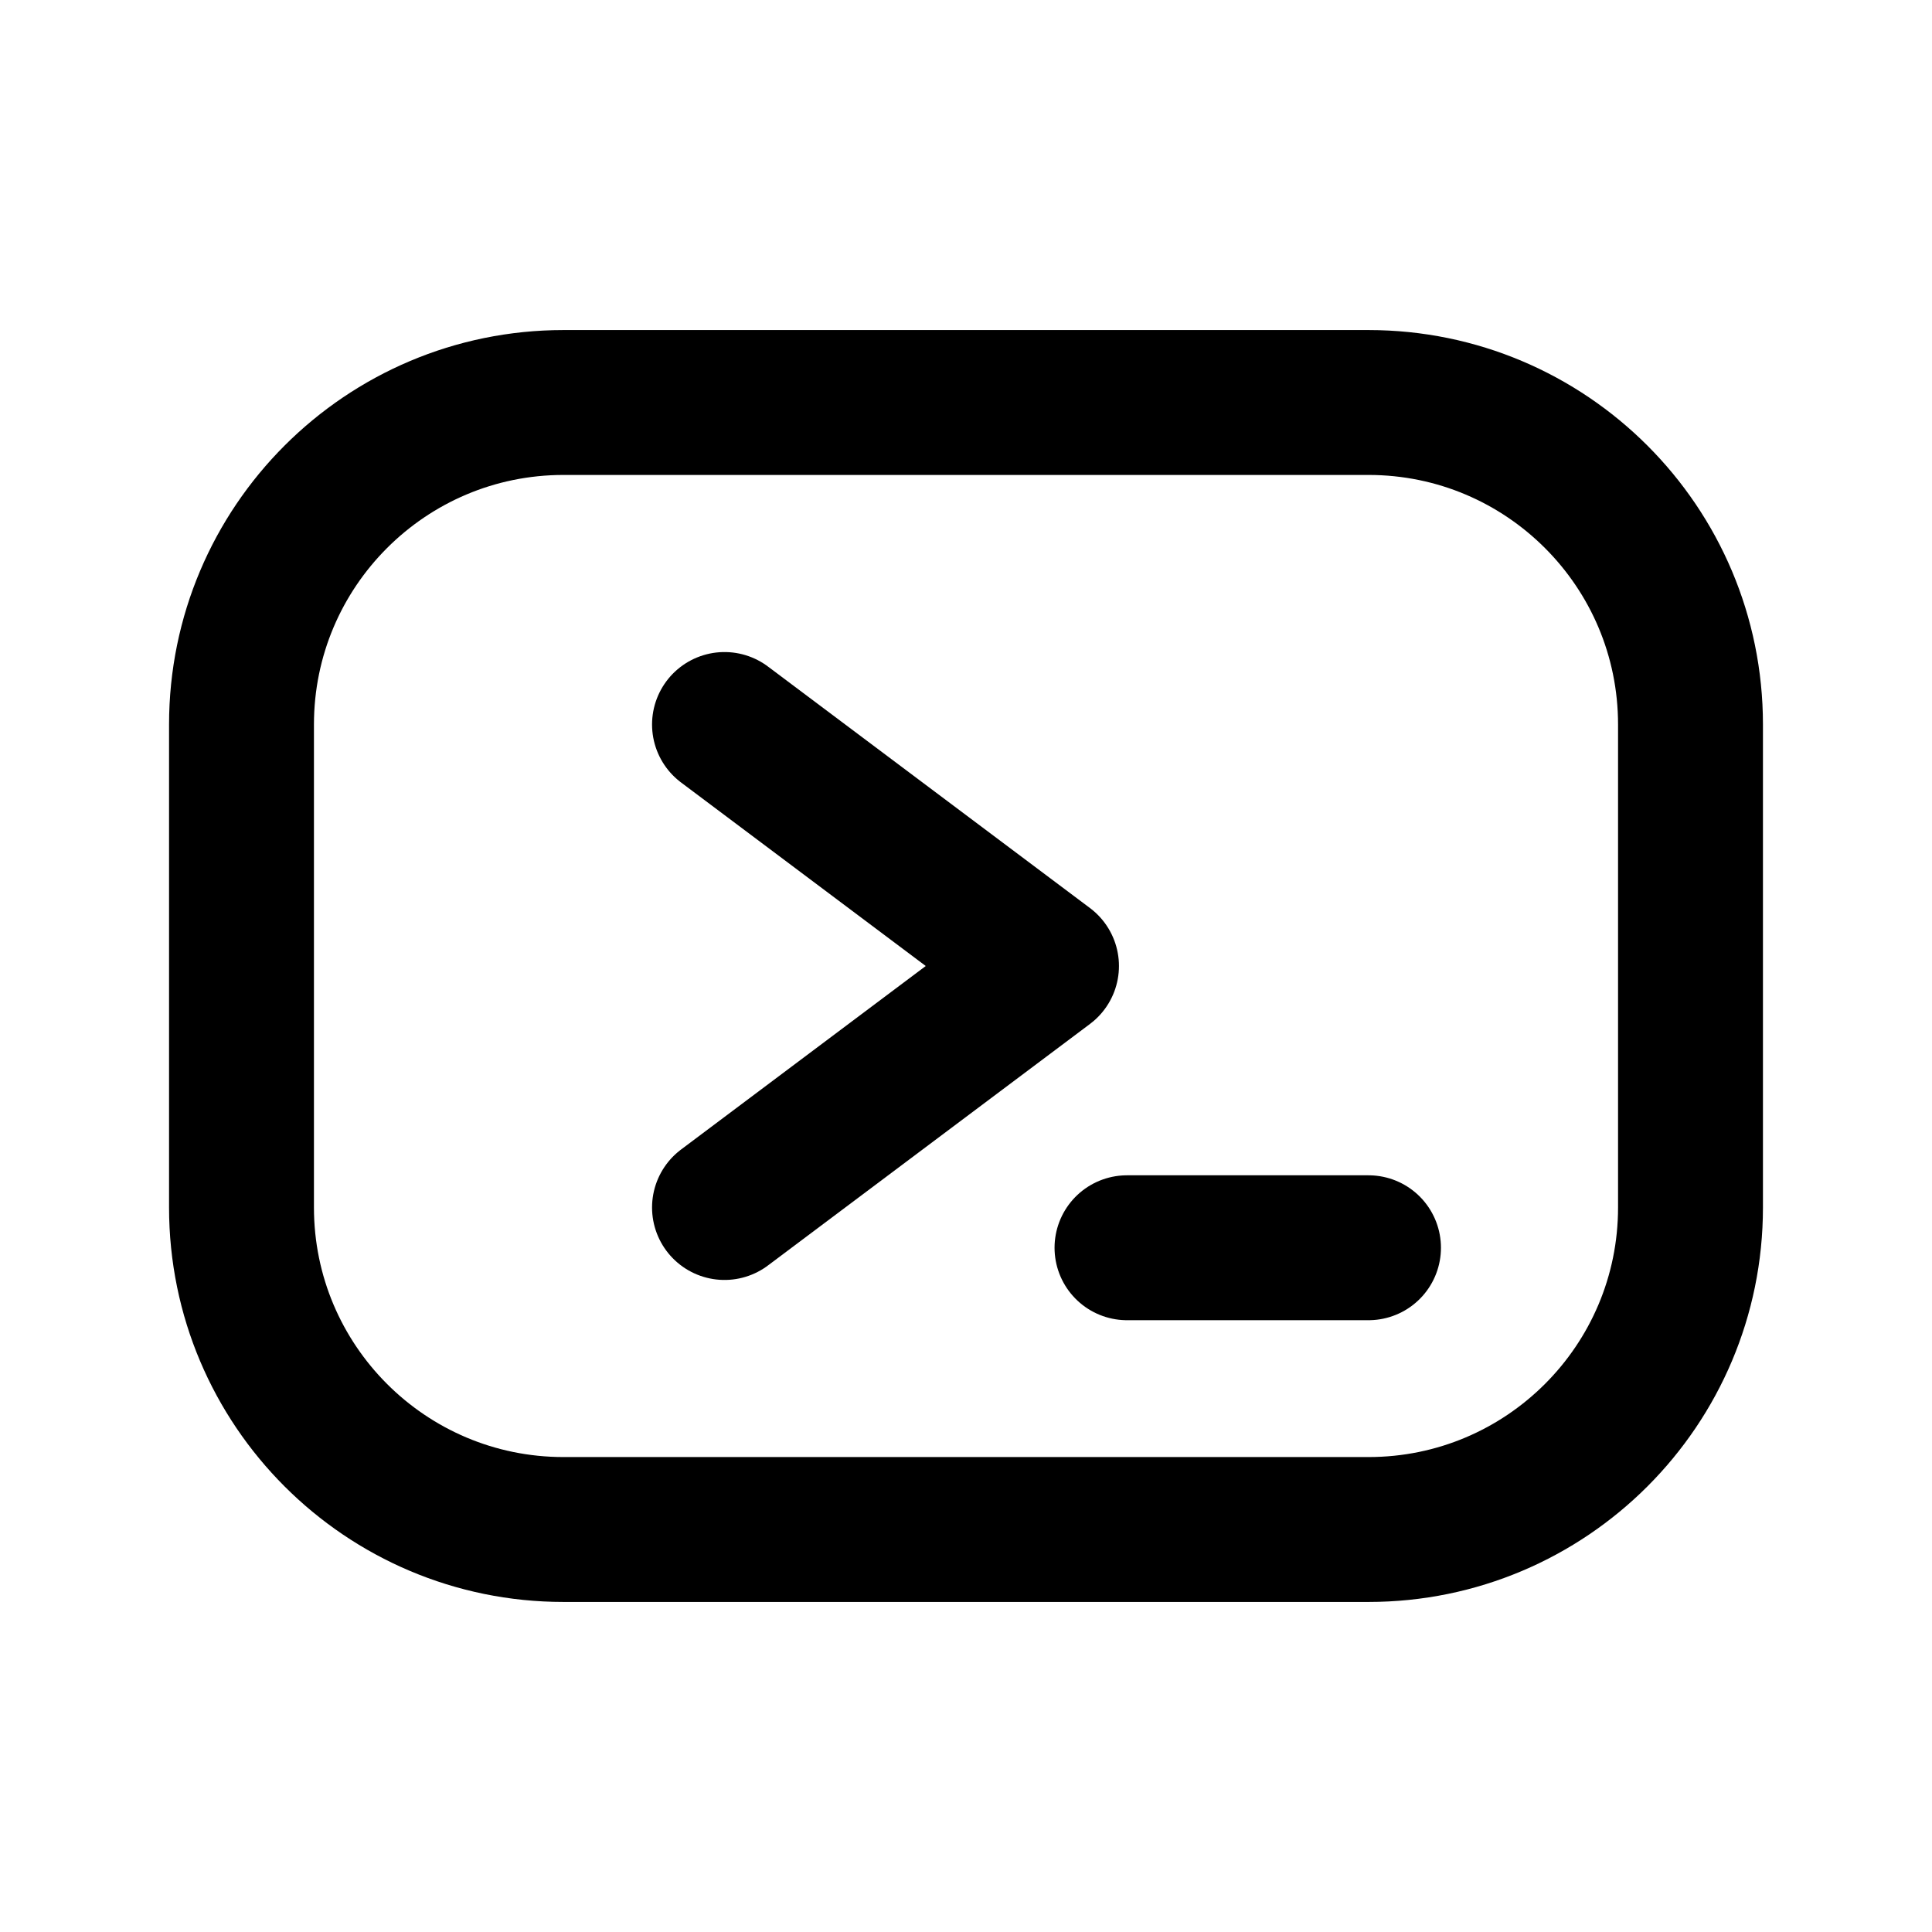
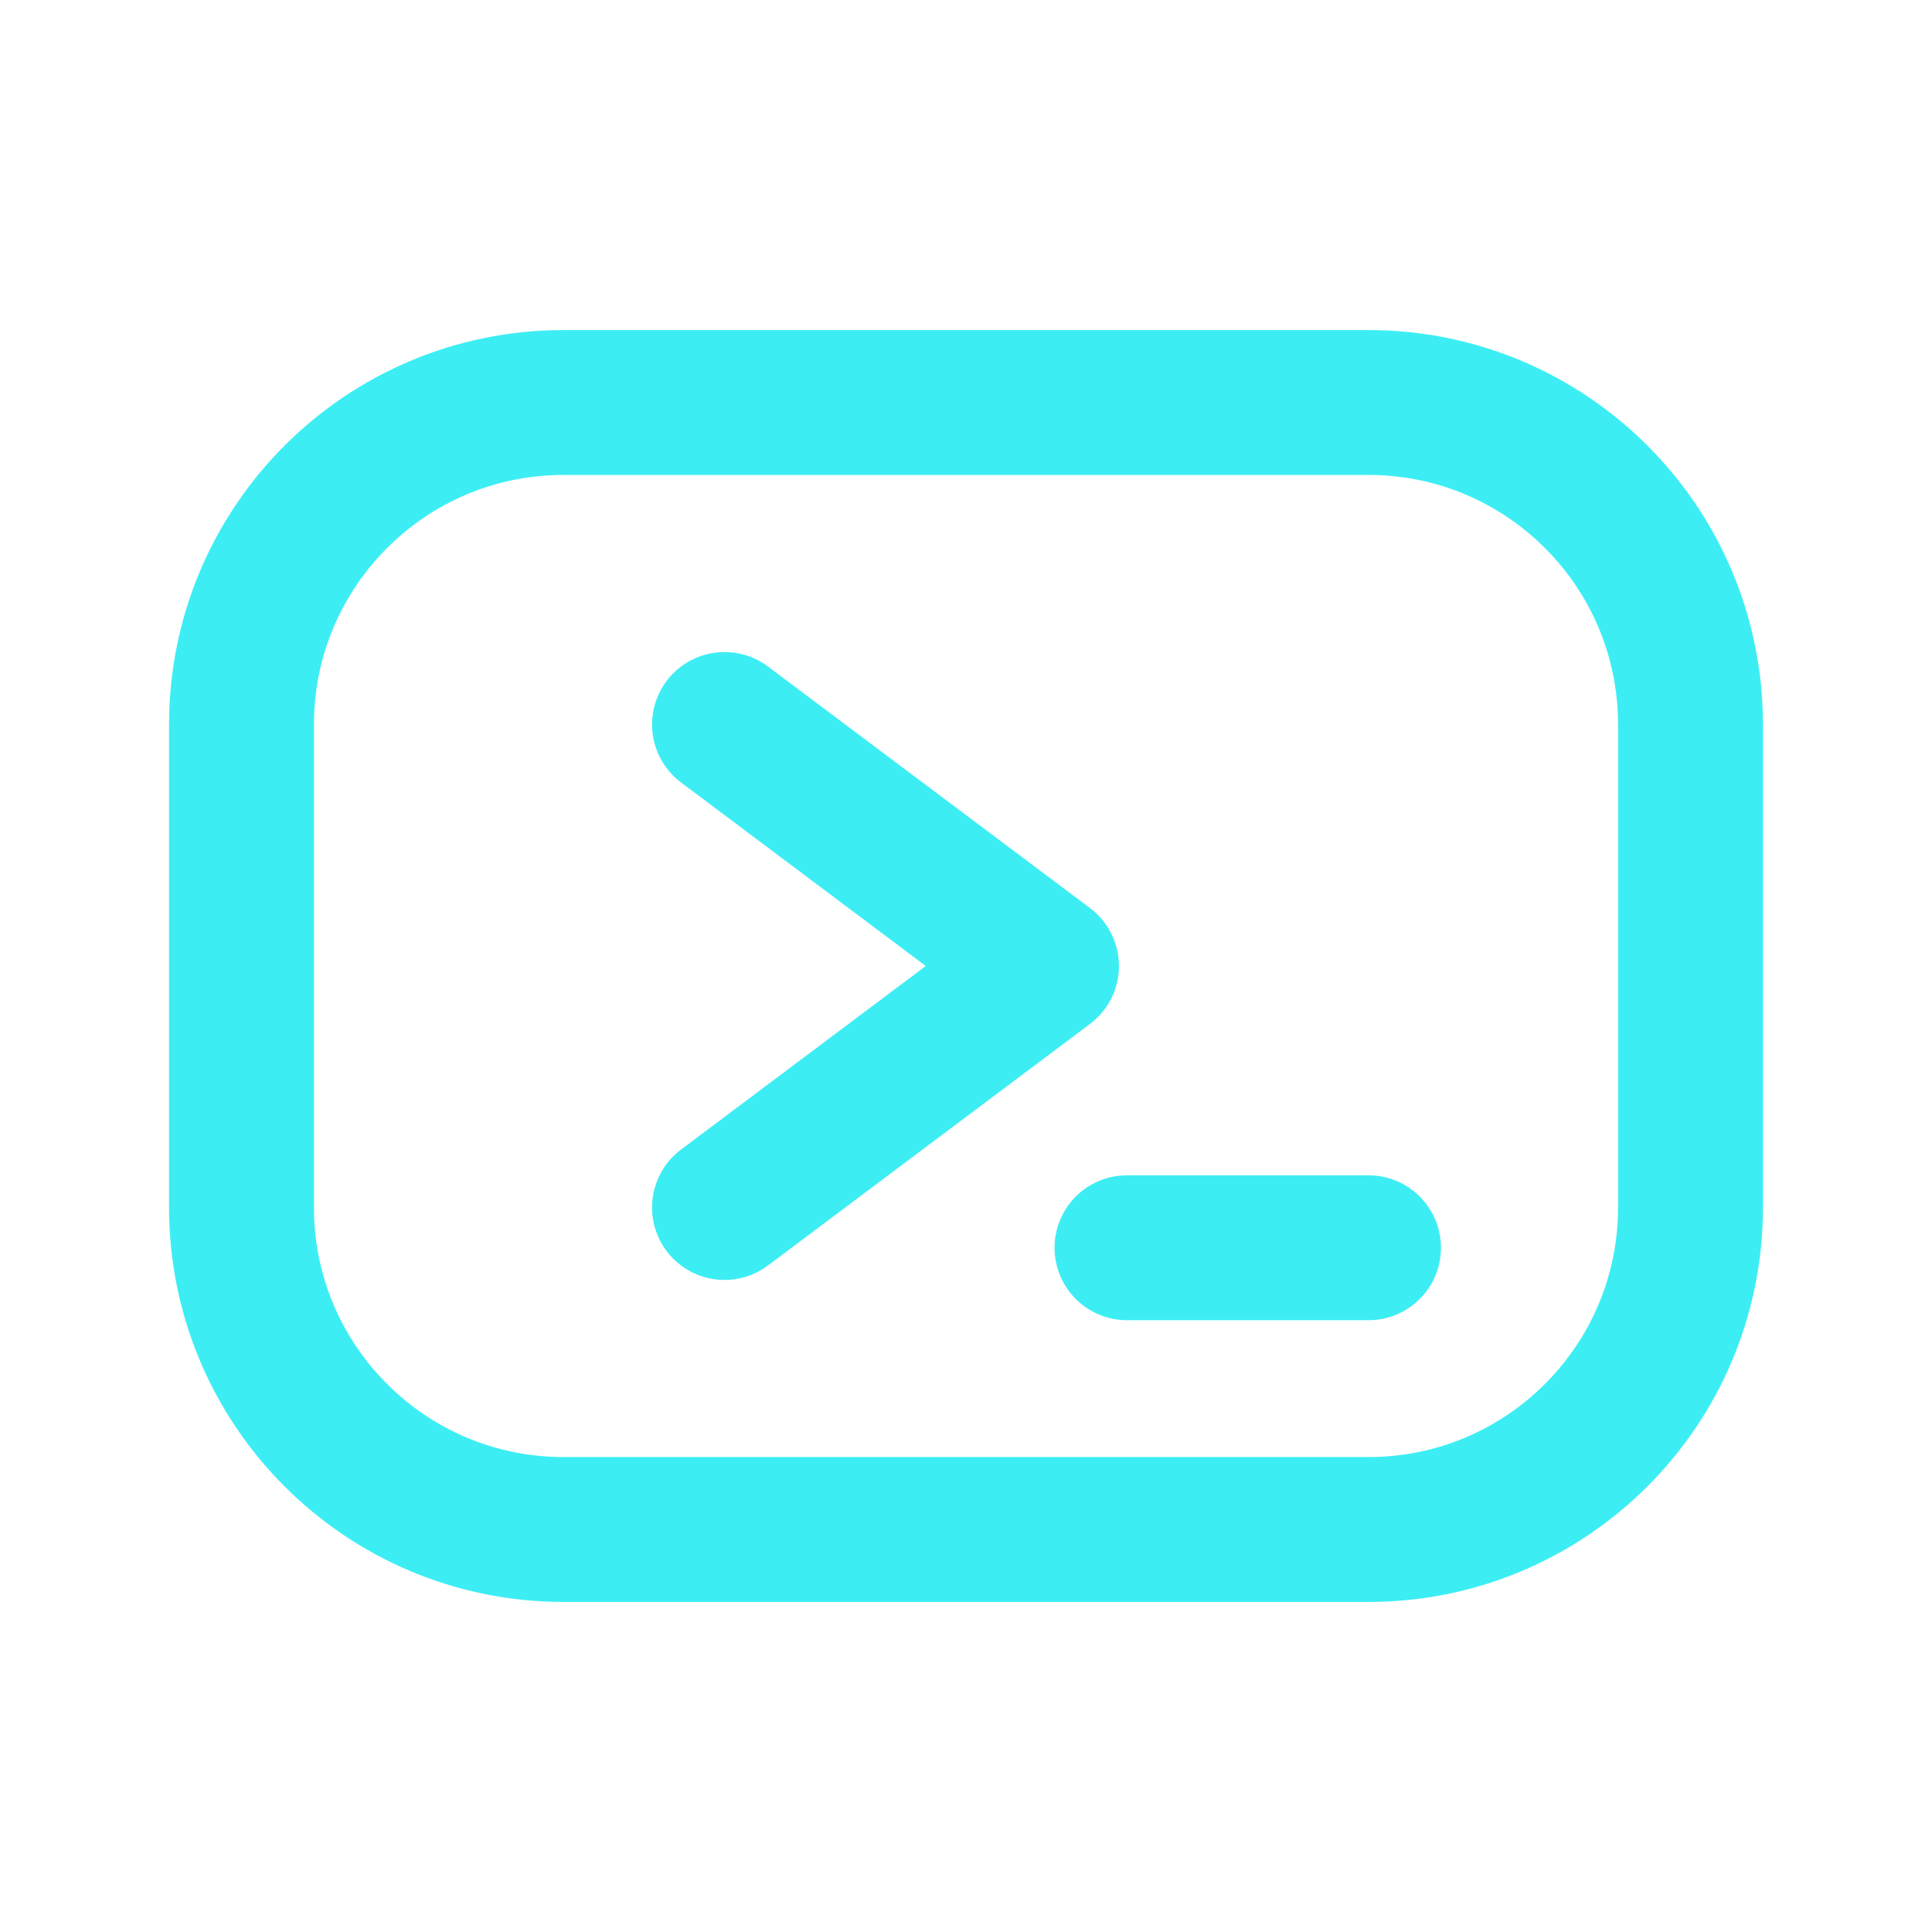
<svg xmlns="http://www.w3.org/2000/svg" width="24" height="24" viewBox="0 0 24 24" fill="none">
-   <rect x="3" y="5" width="18" height="14" rx="4" stroke="currentColor" stroke-width="1.8" />
-   <path d="M9 9 L13 12 L9 15" stroke="currentColor" stroke-width="1.8" stroke-linecap="round" stroke-linejoin="round" />
-   <line x1="14" y1="15.5" x2="17" y2="15.5" stroke="currentColor" stroke-width="1.8" stroke-linecap="round" />
+   <rect x="3" y="5" width="18" height="14" rx="4" stroke="#3ceef4" stroke-width="1.8" />
+   <path d="M9 9 L13 12 L9 15" stroke="#3ceef4" stroke-width="1.8" stroke-linecap="round" stroke-linejoin="round" />
+   <line x1="14" y1="15.5" x2="17" y2="15.5" stroke="#3ceef4" stroke-width="1.8" stroke-linecap="round" />
</svg>
